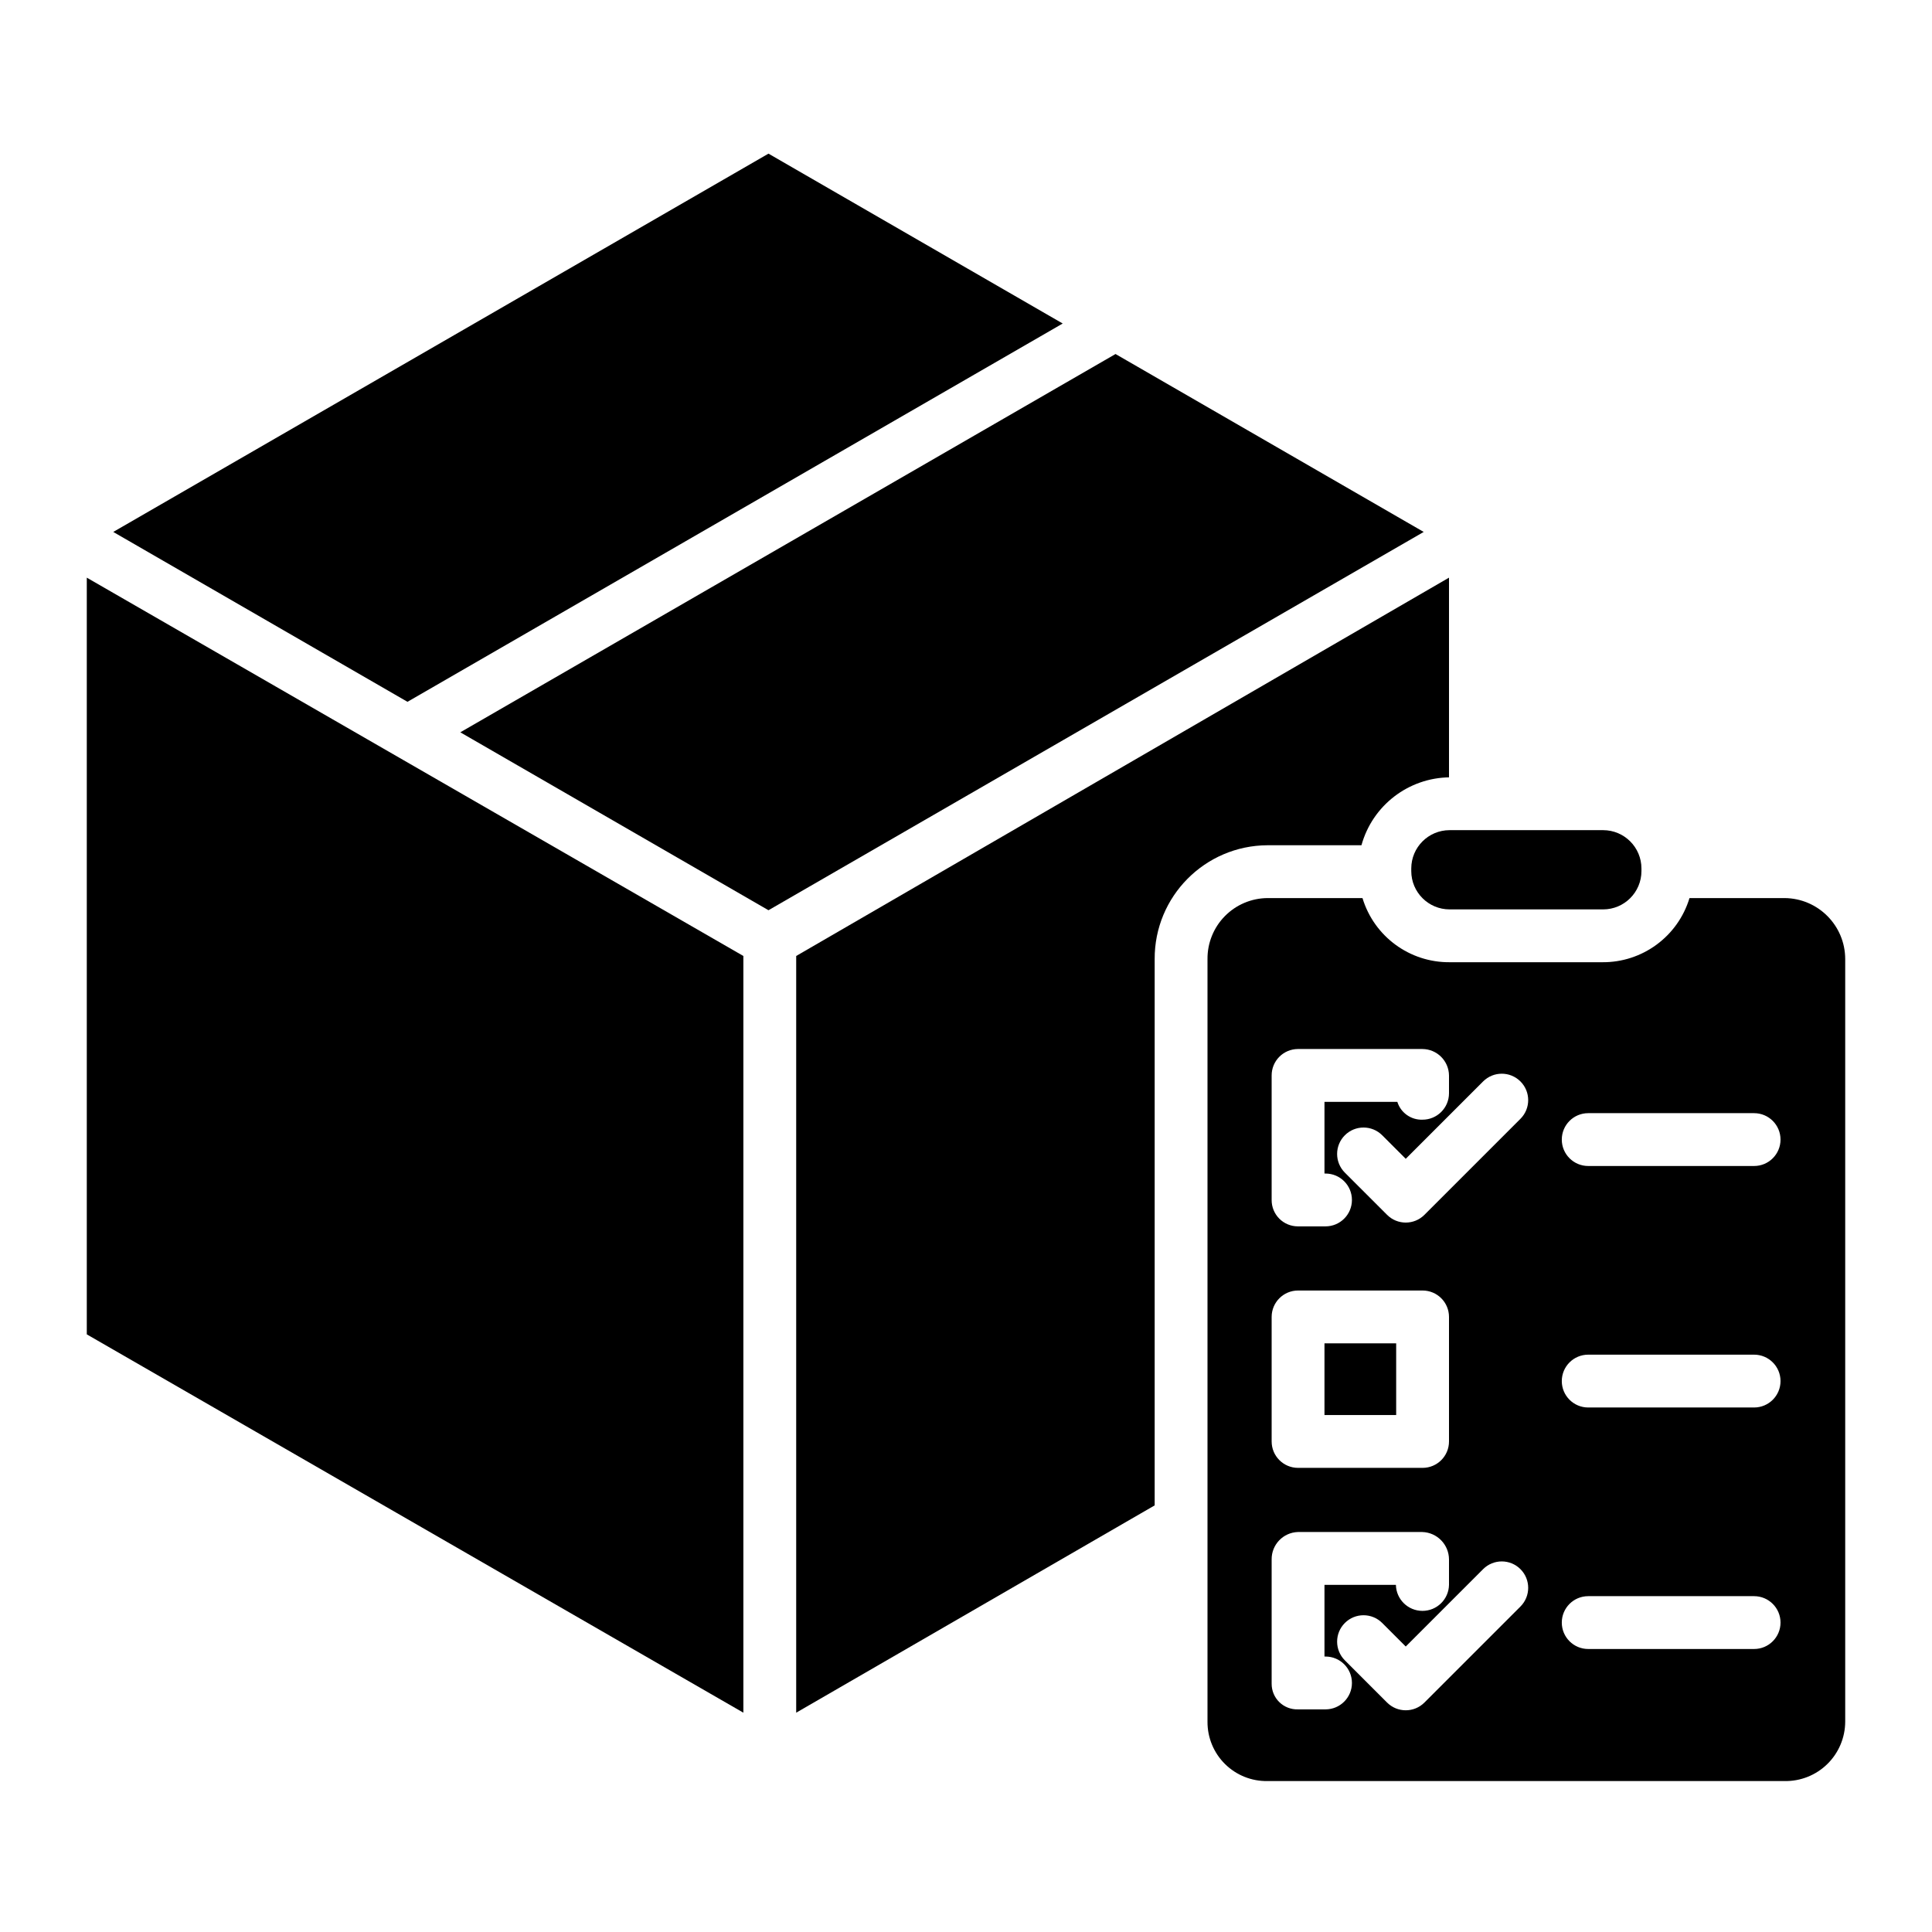
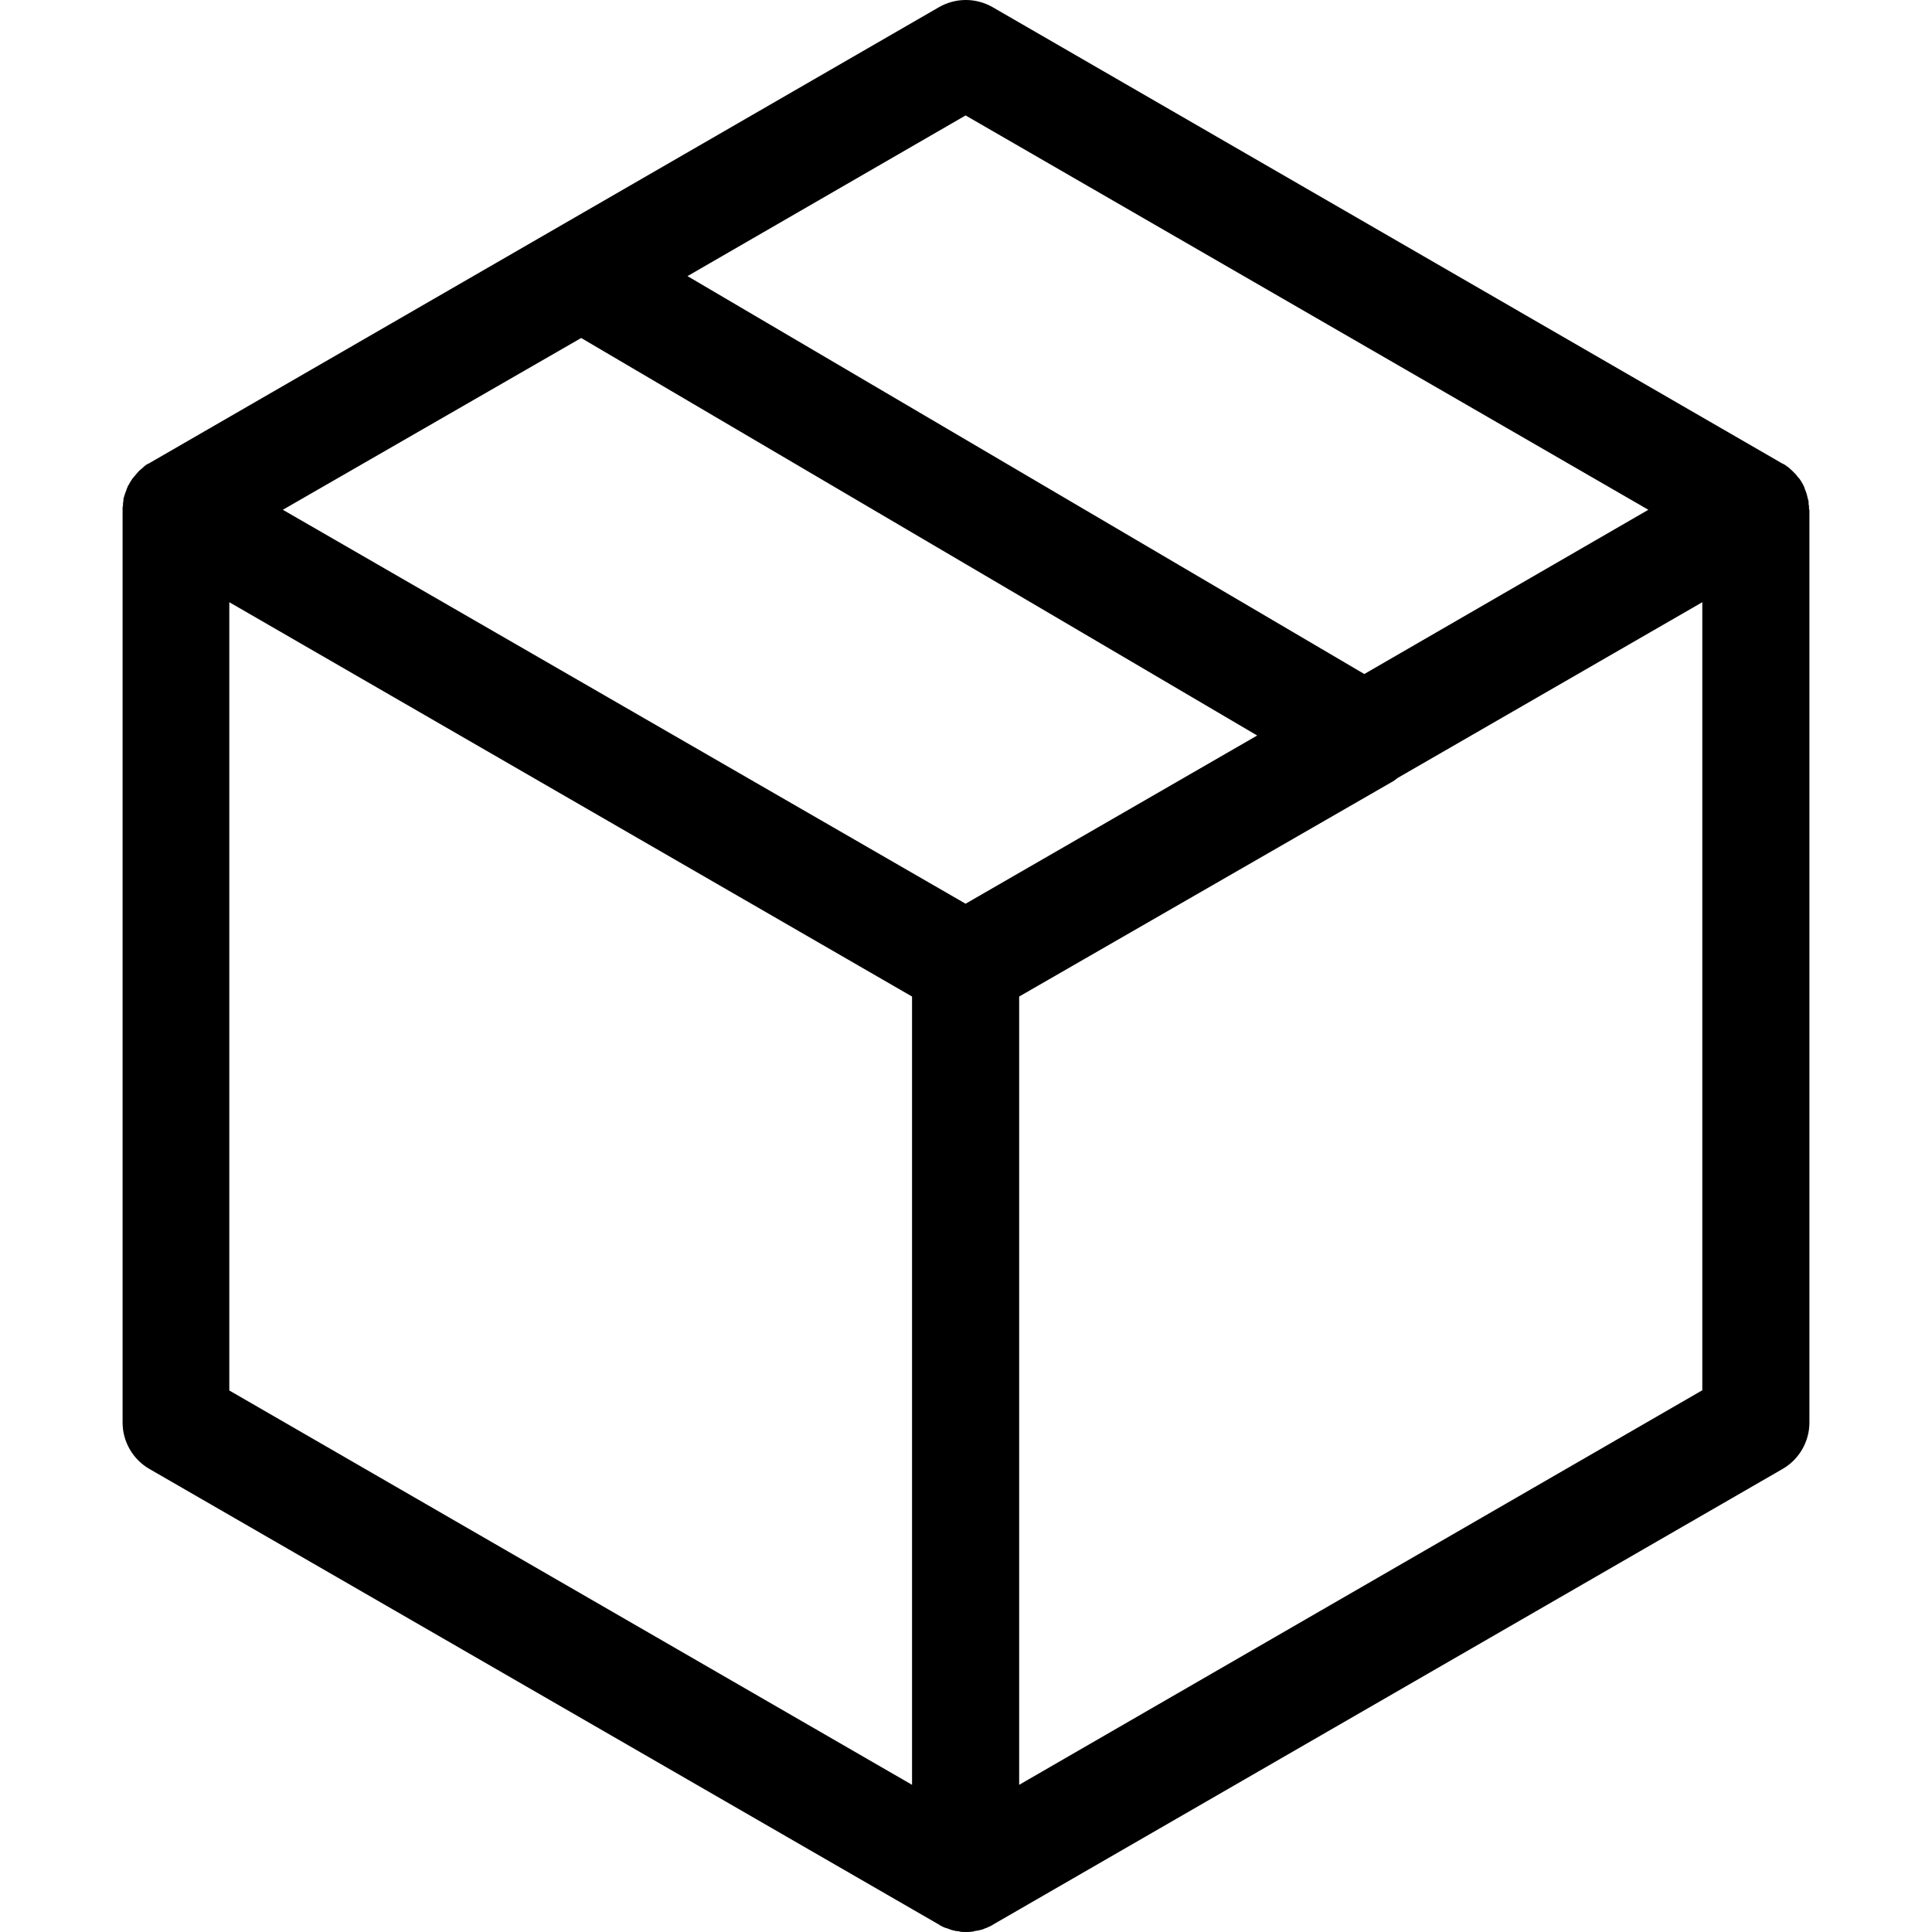
- <svg xmlns="http://www.w3.org/2000/svg" id="Layer_1" data-name="Layer 1" viewBox="0 0 512 512" width="512" height="512">
-   <polygon points="203.654 241.22 377.296 140.969 295.628 93.818 121.986 194.069 203.654 241.22" />
-   <polygon points="197 253.344 23 153.085 23 353.619 197 453.878 197 253.344" />
-   <rect x="351" y="356" width="19" height="19" />
-   <path d="M211,253.344V453.878l95-54.935V254.182A30.037,30.037,0,0,1,335.891,224H360.8a24.533,24.533,0,0,1,23.417-18H384V153.085Z" />
-   <rect x="374" y="220" width="61" height="21" rx="10.161" />
-   <polygon points="281.628 85.735 203.654 40.717 30.013 140.969 107.986 185.987 281.628 85.735" />
-   <path d="M472.916,238H447.733a23.942,23.942,0,0,1-23.143,17H384.217a23.944,23.944,0,0,1-23.144-17H335.891A16.022,16.022,0,0,0,320,254.182v202.1A15.628,15.628,0,0,0,335.891,472H472.916A15.793,15.793,0,0,0,489,456.282v-202.1A16.186,16.186,0,0,0,472.916,238ZM337,285.033A6.985,6.985,0,0,1,343.949,278h32.975A7.093,7.093,0,0,1,384,285.033v4.71a7.019,7.019,0,0,1-7.038,6.984A6.739,6.739,0,0,1,370.307,292H351v19h.276a7,7,0,1,1,0,14h-7.327A6.95,6.95,0,0,1,337,318.008ZM337,349a7,7,0,0,1,7-7h33a7,7,0,0,1,7,7v33a7,7,0,0,1-7,7H344a7,7,0,0,1-7-7Zm14.277,104h-7.328A6.752,6.752,0,0,1,337,446.244V413.269A7.191,7.191,0,0,1,343.949,406h32.975A7.3,7.3,0,0,1,384,413.269v6.745A7.037,7.037,0,0,1,369.929,420H351v19h.277a7,7,0,1,1,0,14Zm51.664-27.259-25.452,25.452a7,7,0,0,1-9.9,0L356.4,440.007a7,7,0,1,1,9.9-9.9l6.236,6.237,20.5-20.5a7,7,0,0,1,9.9,9.9Zm0-129.249-25.452,25.452a7,7,0,0,1-9.9,0L356.4,310.758a7,7,0,1,1,9.9-9.9l6.236,6.237,20.5-20.5a7,7,0,0,1,9.9,9.9ZM464.857,437H420.891a7,7,0,0,1,0-14h43.966a7,7,0,0,1,0,14Zm0-64H420.891a7,7,0,0,1,0-14h43.966a7,7,0,0,1,0,14Zm0-64H420.891a7,7,0,0,1,0-14h43.966a7,7,0,0,1,0,14Z" />
+ <svg xmlns="http://www.w3.org/2000/svg" version="1.1" id="Capa_1" x="0px" y="0px" viewBox="0 0 487 487" style="enable-background:new 0 0 487 487;" xml:space="preserve">
+   <g>
+     <path d="M456,128.3c0-0.1,0-0.3,0-0.4c0-0.3,0-0.5-0.1-0.8c0-0.1,0-0.2,0-0.4c0-0.4-0.1-0.7-0.2-1c0-0.1-0.1-0.3-0.1-0.4   c-0.1-0.3-0.1-0.6-0.2-0.8c0-0.1-0.1-0.2-0.1-0.3c-0.1-0.4-0.3-0.7-0.4-1.1c0-0.1-0.1-0.2-0.1-0.3c-0.3-0.7-0.7-1.4-1.2-2.1   c-0.1-0.1-0.1-0.2-0.2-0.2c-0.2-0.3-0.5-0.6-0.7-0.9c-0.1-0.1-0.1-0.1-0.2-0.2c-0.2-0.2-0.4-0.4-0.6-0.6c-0.1-0.1-0.2-0.2-0.3-0.3   c-0.3-0.2-0.5-0.5-0.8-0.7c-0.1-0.1-0.2-0.1-0.3-0.2c-0.2-0.2-0.4-0.3-0.7-0.5c-0.1-0.1-0.2-0.1-0.4-0.2c-0.1,0-0.1-0.1-0.2-0.1   l-199-115c-4.2-2.4-9.3-2.4-13.5,0L37.9,116.6l-0.3,0.2l0,0l0,0c0,0,0,0-0.1,0c-0.2,0.1-0.5,0.3-0.7,0.4c0,0-0.1,0-0.1,0.1   c-0.2,0.1-0.4,0.3-0.6,0.5l-0.1,0.1c-0.2,0.2-0.4,0.3-0.6,0.5l-0.1,0.1c-0.2,0.2-0.4,0.3-0.5,0.5c-0.1,0.1-0.1,0.1-0.2,0.2   c-0.1,0.2-0.3,0.3-0.4,0.5c-0.1,0.1-0.1,0.1-0.2,0.2c-0.1,0.2-0.3,0.3-0.4,0.5c-0.1,0.1-0.1,0.2-0.2,0.2c-0.1,0.2-0.2,0.3-0.3,0.5   c-0.1,0.1-0.1,0.2-0.2,0.3c-0.1,0.2-0.2,0.3-0.3,0.5c0,0.1-0.1,0.2-0.1,0.2c-0.1,0.2-0.2,0.3-0.3,0.5c0,0.1-0.1,0.2-0.1,0.3   c-0.1,0.2-0.2,0.4-0.2,0.5s-0.1,0.2-0.1,0.3c-0.1,0.2-0.1,0.3-0.2,0.5c0,0.1-0.1,0.2-0.1,0.3c-0.1,0.2-0.1,0.4-0.2,0.6   c0,0.1,0,0.2-0.1,0.3c0,0.2-0.1,0.4-0.1,0.6c0,0.1,0,0.2,0,0.3c0,0.2-0.1,0.4-0.1,0.6c0,0.1,0,0.2,0,0.3c0,0.2,0,0.4-0.1,0.6   c0,0.1,0,0.3,0,0.4c0,0.2,0,0.3,0,0.5l0,0l0,0v229.9c0,4.8,2.6,9.3,6.8,11.7l199.1,114.9c0,0,0.1,0,0.1,0.1c0.5,0.3,1,0.5,1.5,0.7   h0.1c0.5,0.2,0.9,0.3,1.4,0.5c0.1,0,0.3,0.1,0.4,0.1c0.4,0.1,0.8,0.2,1.2,0.2c0.1,0,0.3,0,0.4,0.1c0.5,0.1,1.1,0.1,1.6,0.1   c0.5,0,1.1,0,1.6-0.1c0.1,0,0.3,0,0.4-0.1c0.4-0.1,0.8-0.1,1.2-0.2c0.1,0,0.3-0.1,0.4-0.1c0.5-0.1,1-0.3,1.4-0.5h0.1   c0.5-0.2,1-0.5,1.5-0.7c0,0,0.1,0,0.1-0.1l199.1-114.9c4.2-2.4,6.8-6.9,6.8-11.7V128.5C456,128.4,456,128.3,456,128.3z M243.4,29.1   l172.1,99.4l-71.6,41.4L173.3,69.6L243.4,29.1z M229.9,449.9L57.8,350.5V151.8l172.1,99.4V449.9z M243.4,227.8L71.3,128.5   l75.2-43.3l170.4,100.2L243.4,227.8z M429,350.5l-172.1,99.4V251.2l93.8-54c0.6-0.3,1.1-0.7,1.6-1.1l76.8-44.3v198.7H429z" />
+   </g>
+   <g>
+ </g>
+   <g>
+ </g>
+   <g>
+ </g>
+   <g>
+ </g>
+   <g>
+ </g>
+   <g>
+ </g>
+   <g>
+ </g>
+   <g>
+ </g>
+   <g>
+ </g>
+   <g>
+ </g>
+   <g>
+ </g>
+   <g>
+ </g>
+   <g>
+ </g>
+   <g>
+ </g>
+   <g>
+ </g>
</svg>
